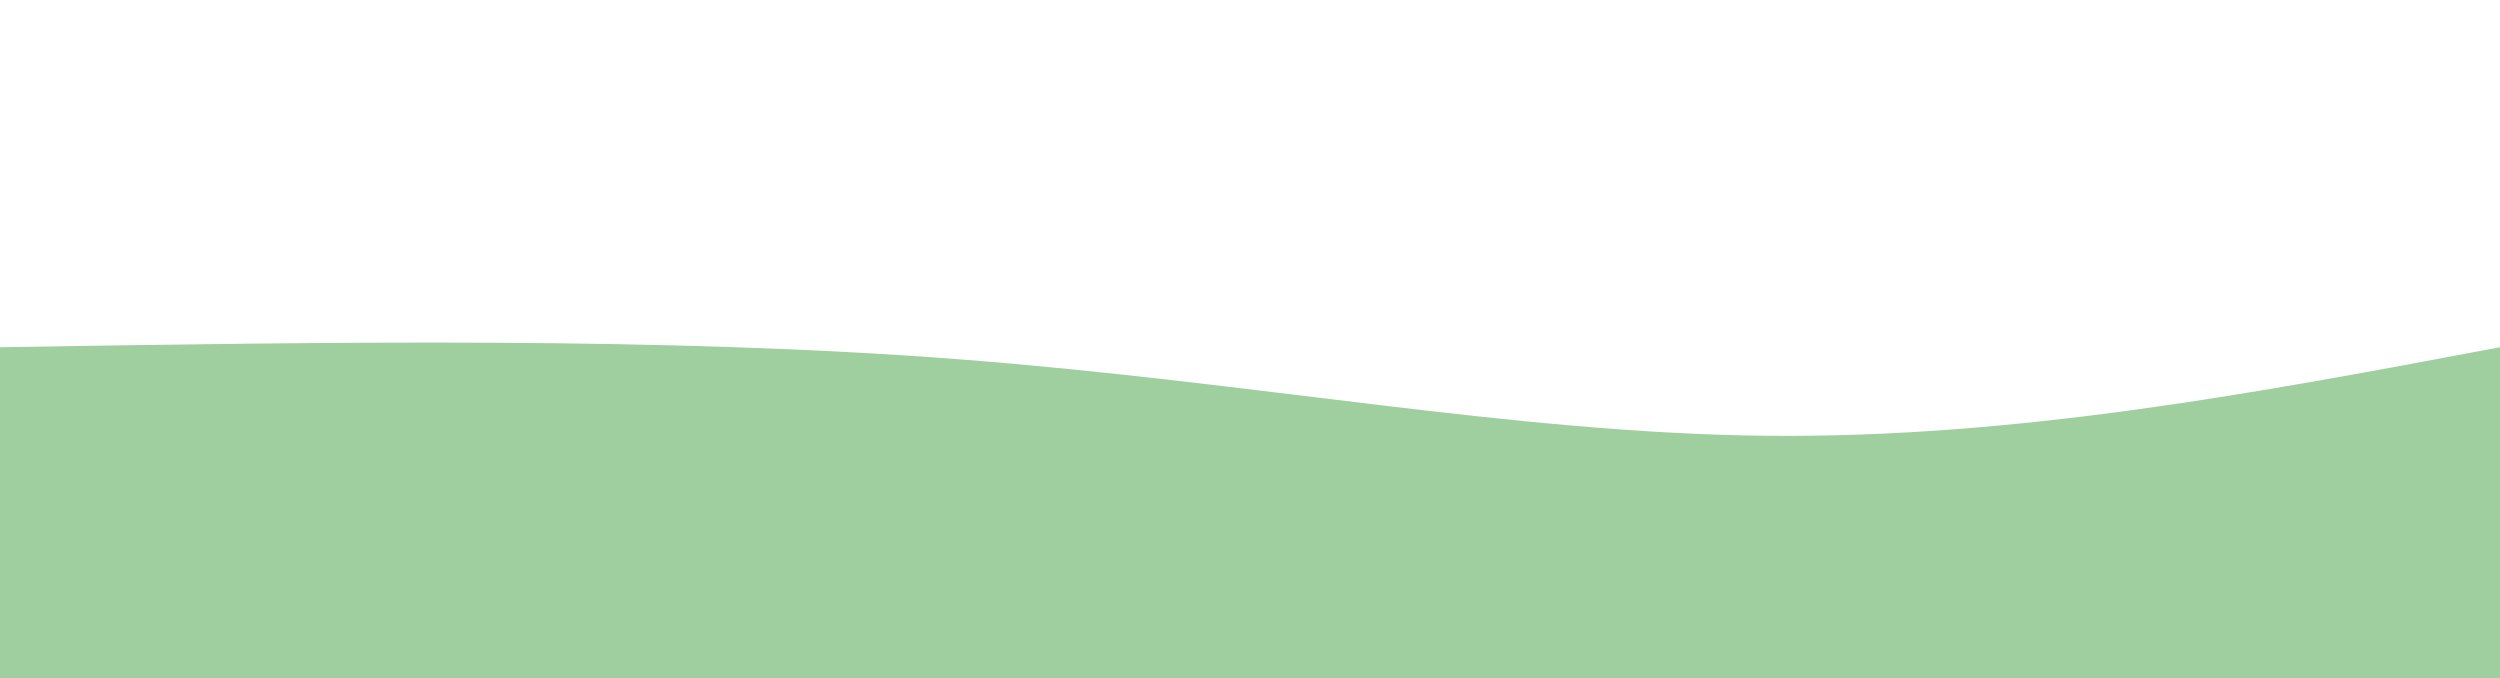
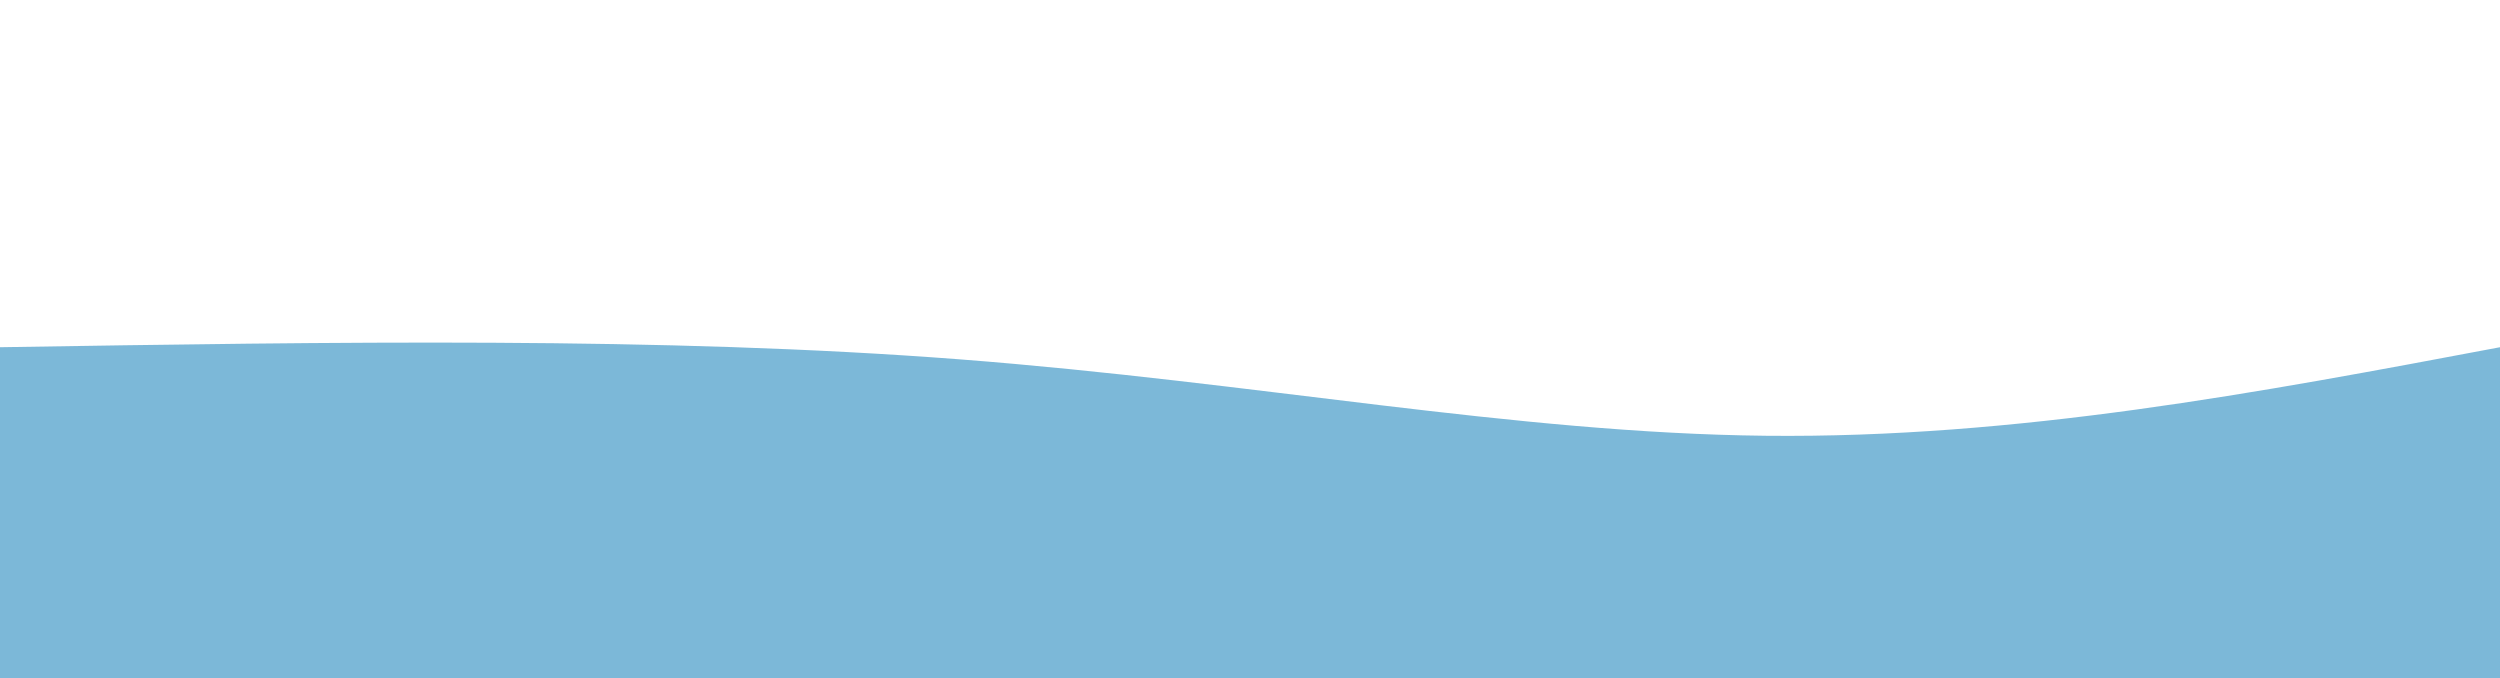
<svg xmlns="http://www.w3.org/2000/svg" width="100%" height="100%" id="svg" viewBox="0 0 1440 390" class="transition duration-300 ease-in-out delay-150">
-   <path d="M 0,400 C 0,400 0,200 0,200 C 191.333,196.933 382.667,193.867 553,207 C 723.333,220.133 872.667,249.467 1017,251 C 1161.333,252.533 1300.667,226.267 1440,200 C 1440,200 1440,400 1440,400 Z" stroke="none" stroke-width="0" fill="#9fce9f" fill-opacity="1" class="transition-all duration-300 ease-in-out delay-150 path-0" />
+   <path d="M 0,400 C 0,400 0,200 0,200 C 191.333,196.933 382.667,193.867 553,207 C 723.333,220.133 872.667,249.467 1017,251 C 1161.333,252.533 1300.667,226.267 1440,200 C 1440,200 1440,400 1440,400 Z" stroke="none" stroke-width="0" fill="#7cb8d8" fill-opacity="1" class="transition-all duration-300 ease-in-out delay-150 path-0" />
</svg>
